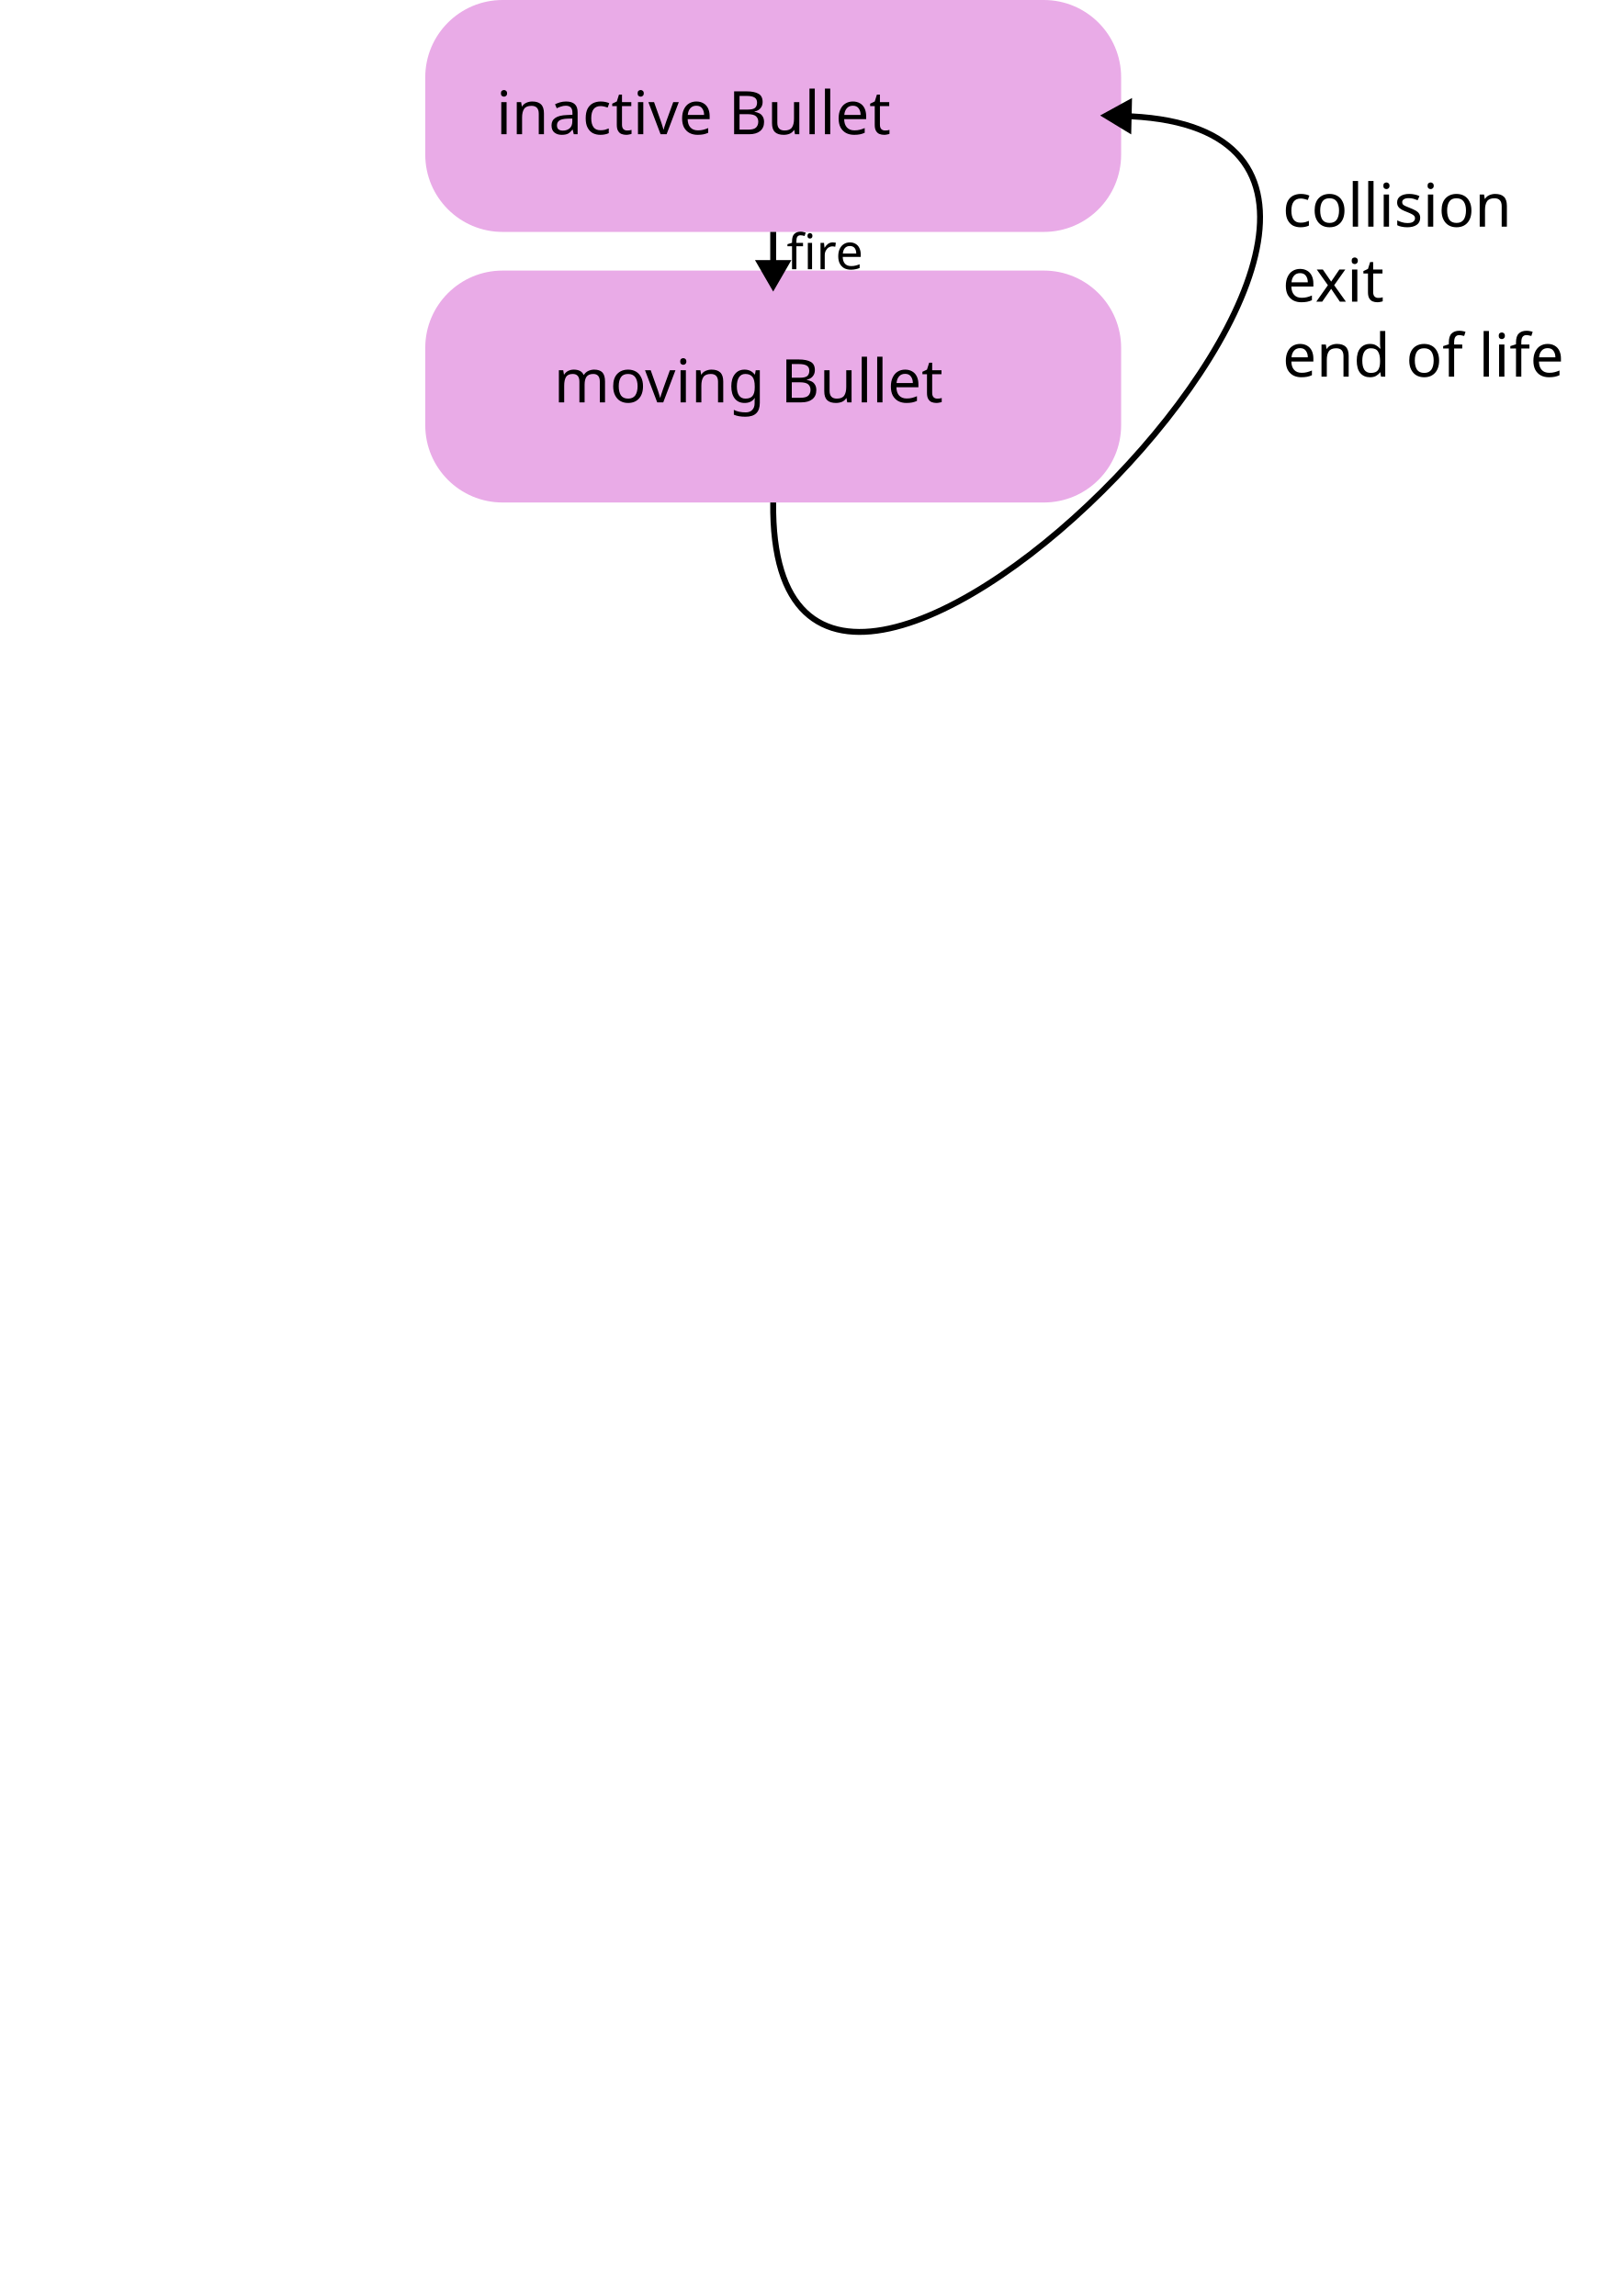
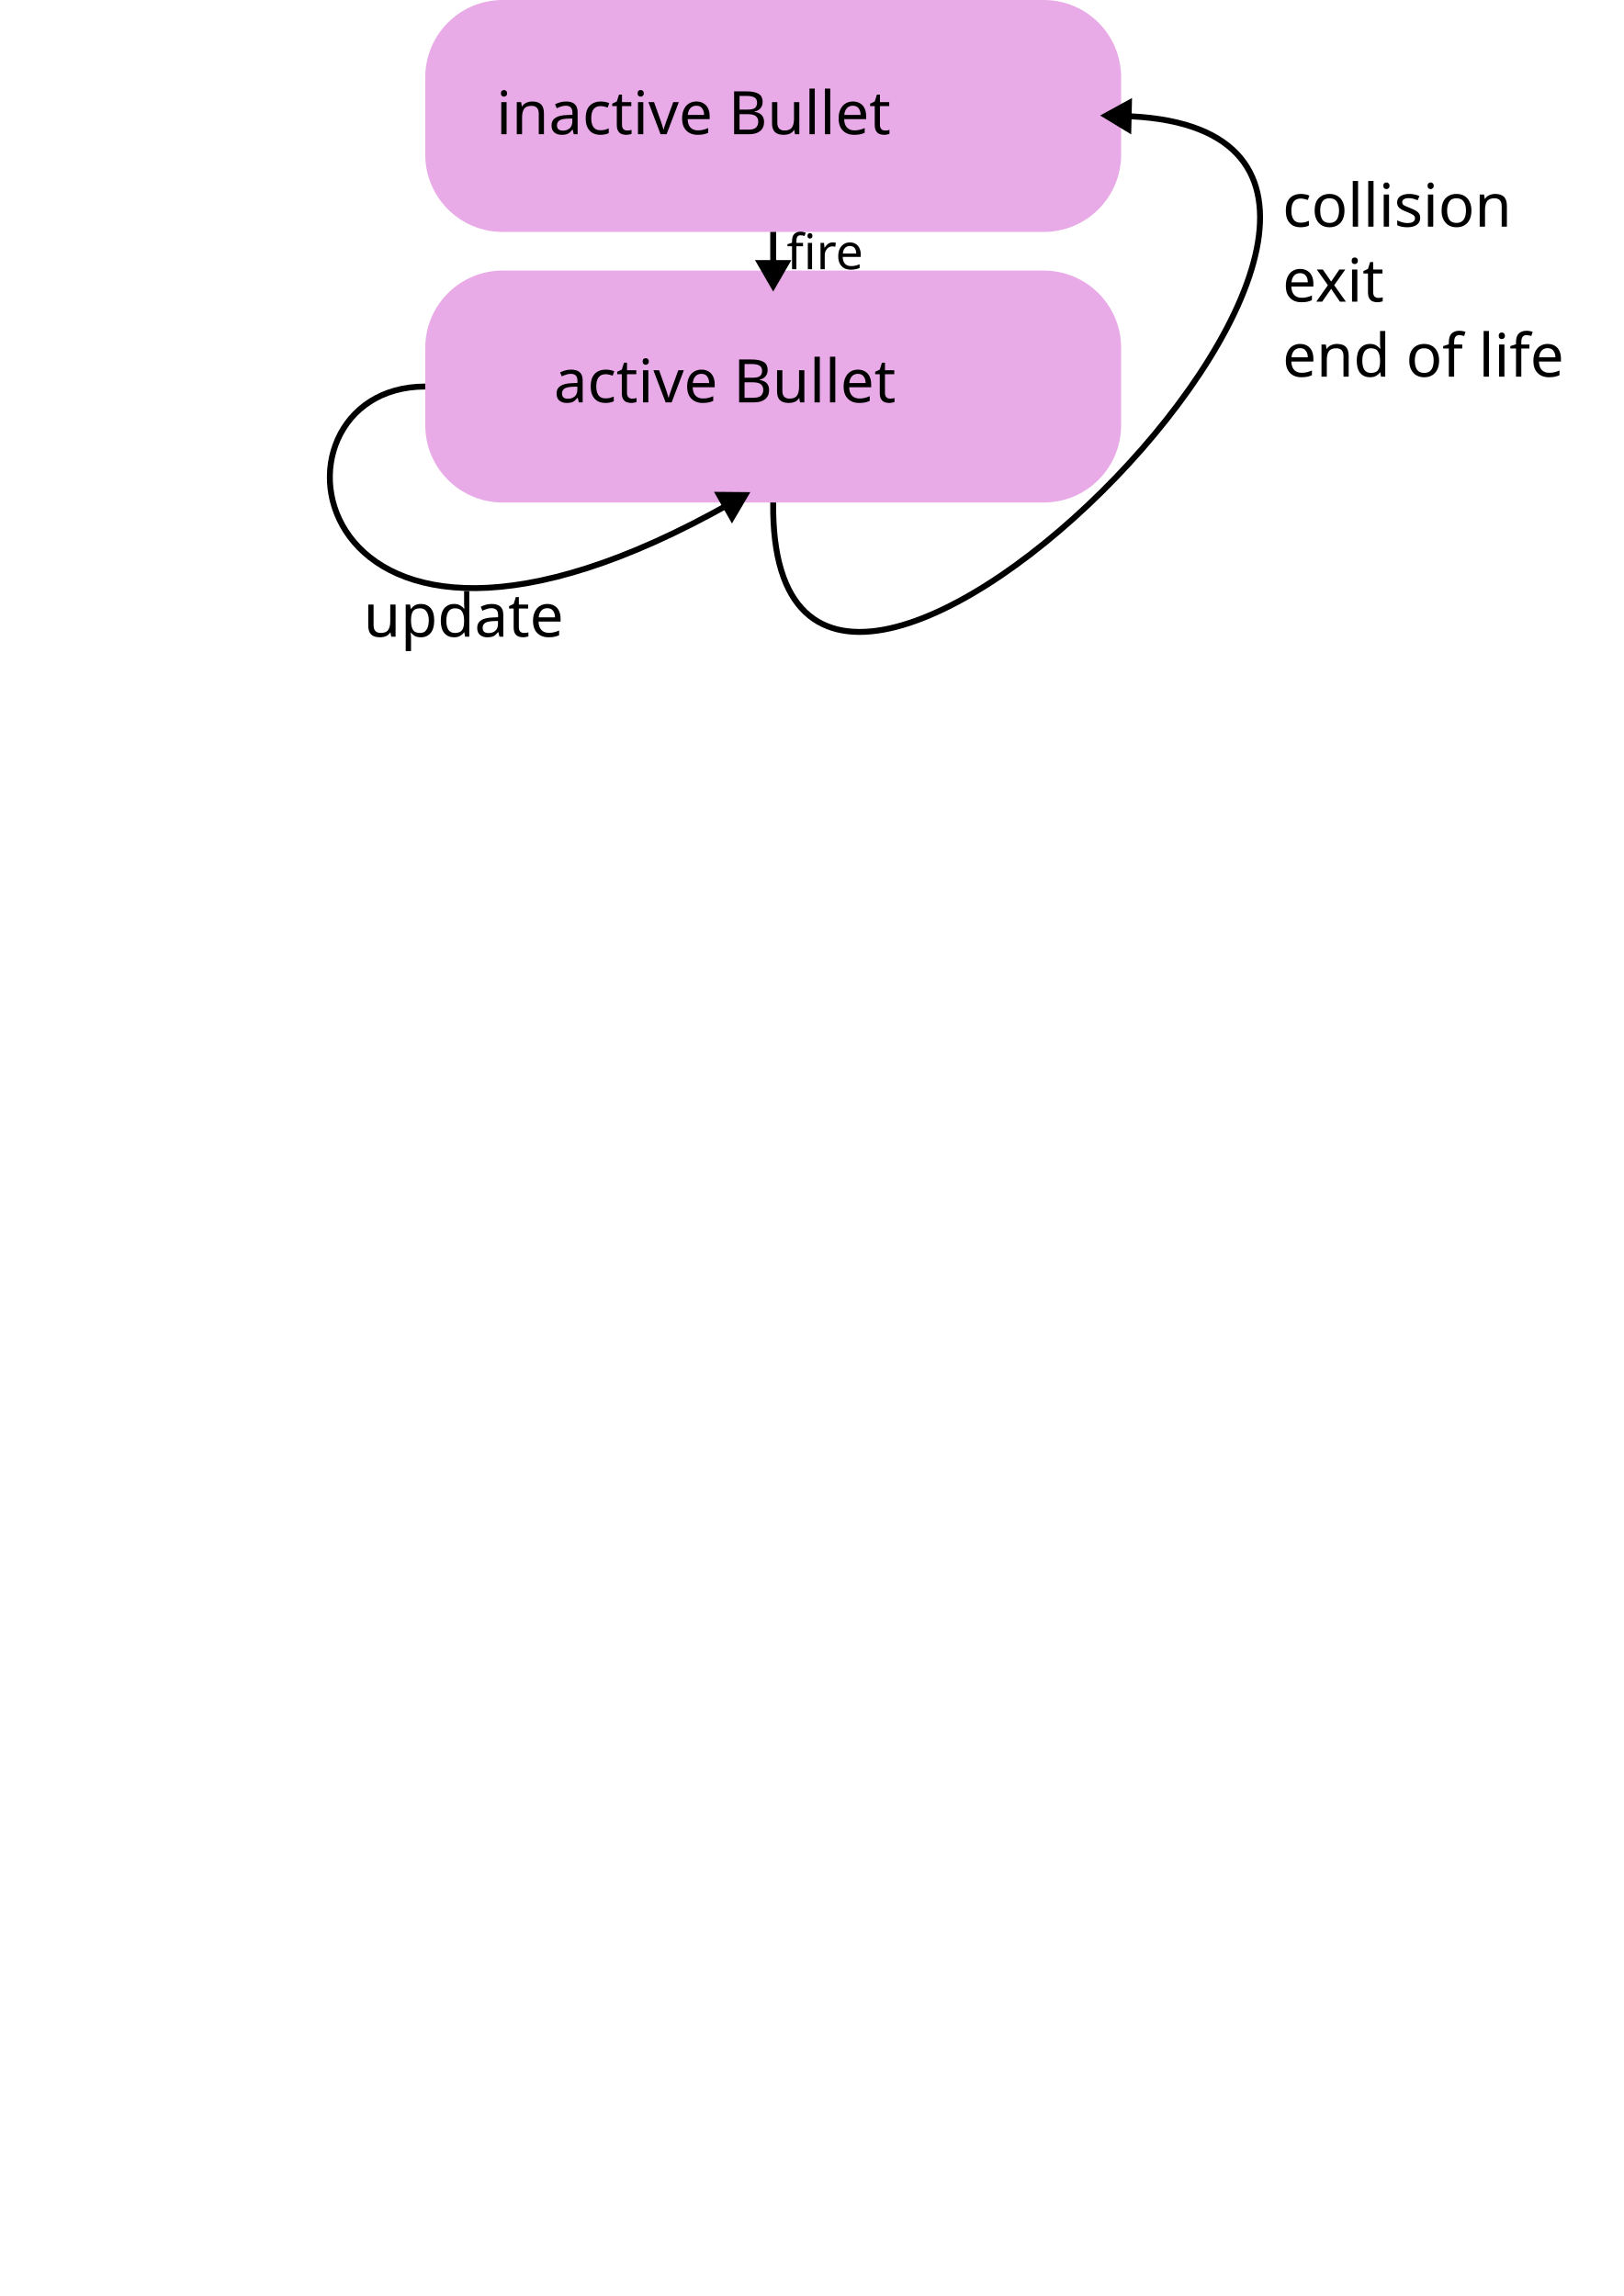
<svg xmlns="http://www.w3.org/2000/svg" width="210mm" height="297mm" viewBox="0 0 210 297" version="1.1" id="svg1">
  <defs id="defs1">
    <marker style="overflow:visible" id="Triangle" refX="0" refY="0" orient="auto-start-reverse" markerWidth="1" markerHeight="1" viewBox="0 0 1 1" preserveAspectRatio="xMidYMid">
      <path transform="scale(0.5)" style="fill:context-stroke;fill-rule:evenodd;stroke:context-stroke;stroke-width:1pt" d="M 5.77,0 -2.88,5 V -5 Z" id="path135" />
    </marker>
  </defs>
  <g id="layer1">
    <rect style="fill:#e9abe7;fill-opacity:1;stroke-width:0.463;stroke-dasharray:0.463, 1.389" id="rect1" width="90" height="30" x="55" y="0" rx="10" />
    <rect style="fill:#e9abe7;fill-opacity:1;stroke-width:0.463;stroke-dasharray:0.463, 1.389" id="rect1-9" width="90" height="30" x="55" y="35" rx="10" />
    <path style="fill:none;fill-rule:evenodd;stroke:#000000;stroke-width:0.765;stroke-linecap:butt;stroke-linejoin:miter;stroke-dasharray:none;stroke-opacity:1;marker-end:url(#Triangle)" d="m 100,30 v 5" id="path1" />
    <text xml:space="preserve" style="font-style:normal;font-variant:normal;font-weight:normal;font-stretch:normal;font-size:7.761px;font-family:Menlo;-inkscape-font-specification:Menlo;writing-mode:lr-tb;direction:ltr;fill:#000000;fill-opacity:1;stroke:none;stroke-width:0.765;stroke-dasharray:none" x="64.177" y="17.362" id="text1">
      <tspan id="tspan1" style="font-size:7.761px;fill:#000000;fill-opacity:1;stroke:none;stroke-width:0.765" x="64.177" y="17.362">inactive Bullet</tspan>
    </text>
    <text xml:space="preserve" style="font-style:normal;font-variant:normal;font-weight:normal;font-stretch:normal;font-size:7.761px;font-family:Menlo;-inkscape-font-specification:Menlo;writing-mode:lr-tb;direction:ltr;fill:#000000;fill-opacity:1;stroke:none;stroke-width:0.765;stroke-dasharray:none" x="71.625" y="52.046" id="text2">
-       <tspan id="tspan2" style="stroke-width:0.765" x="71.625" y="52.046">moving Bullet</tspan>
+       <tspan id="tspan2" style="stroke-width:0.765" x="71.625" y="52.046">active Bullet</tspan>
+     </text>
+     <text xml:space="preserve" style="font-style:normal;font-variant:normal;font-weight:normal;font-stretch:normal;font-size:7.761px;font-family:Menlo;-inkscape-font-specification:Menlo;writing-mode:lr-tb;direction:ltr;fill:#000000;fill-opacity:1;stroke:none;stroke-width:0.765;stroke-dasharray:none" x="47.02" y="82.359" id="text2-8">
+       <tspan id="tspan2-2" style="stroke-width:0.765" x="47.02" y="82.359">update</tspan>
    </text>
    <path style="fill:none;fill-opacity:1;stroke:#000000;stroke-width:0.765;stroke-dasharray:none;stroke-opacity:1;marker-end:url(#Triangle)" d="M 100,65 C 99.37,121.703 203.814,16.324 145,15" id="path2" />
    <text xml:space="preserve" style="font-style:normal;font-variant:normal;font-weight:normal;font-stretch:normal;font-size:6.35px;font-family:Menlo;-inkscape-font-specification:Menlo;writing-mode:lr-tb;direction:ltr;fill:#000000;fill-opacity:1;stroke:none;stroke-width:0.765;stroke-dasharray:none;stroke-opacity:1" x="101.75" y="34.825" id="text3">
      <tspan id="tspan3" style="font-size:6.35px;fill:#000000;fill-opacity:1;stroke:none;stroke-width:0.765" x="101.75" y="34.825">fire</tspan>
    </text>
    <text xml:space="preserve" style="font-style:normal;font-variant:normal;font-weight:normal;font-stretch:normal;font-size:7.761px;font-family:Menlo;-inkscape-font-specification:Menlo;writing-mode:lr-tb;direction:ltr;fill:#000000;fill-opacity:1;stroke:none;stroke-width:0.765;stroke-dasharray:none;stroke-opacity:1" x="165.878" y="29.319" id="text4">
      <tspan id="tspan4" style="stroke-width:0.765" x="165.878" y="29.319">collision</tspan>
      <tspan style="stroke-width:0.765" x="165.878" y="39.02" id="tspan5">exit</tspan>
      <tspan style="stroke-width:0.765" x="165.878" y="48.722" id="tspan6">end of life</tspan>
    </text>
+     <path style="fill:none;stroke-width:0.765;stroke:#000000;stroke-opacity:1;stroke-dasharray:none;marker-end:url(#Triangle)" d="M 55,50 C 32.211,50 38.541,96.815 94.684,65" id="path3" />
  </g>
</svg>
